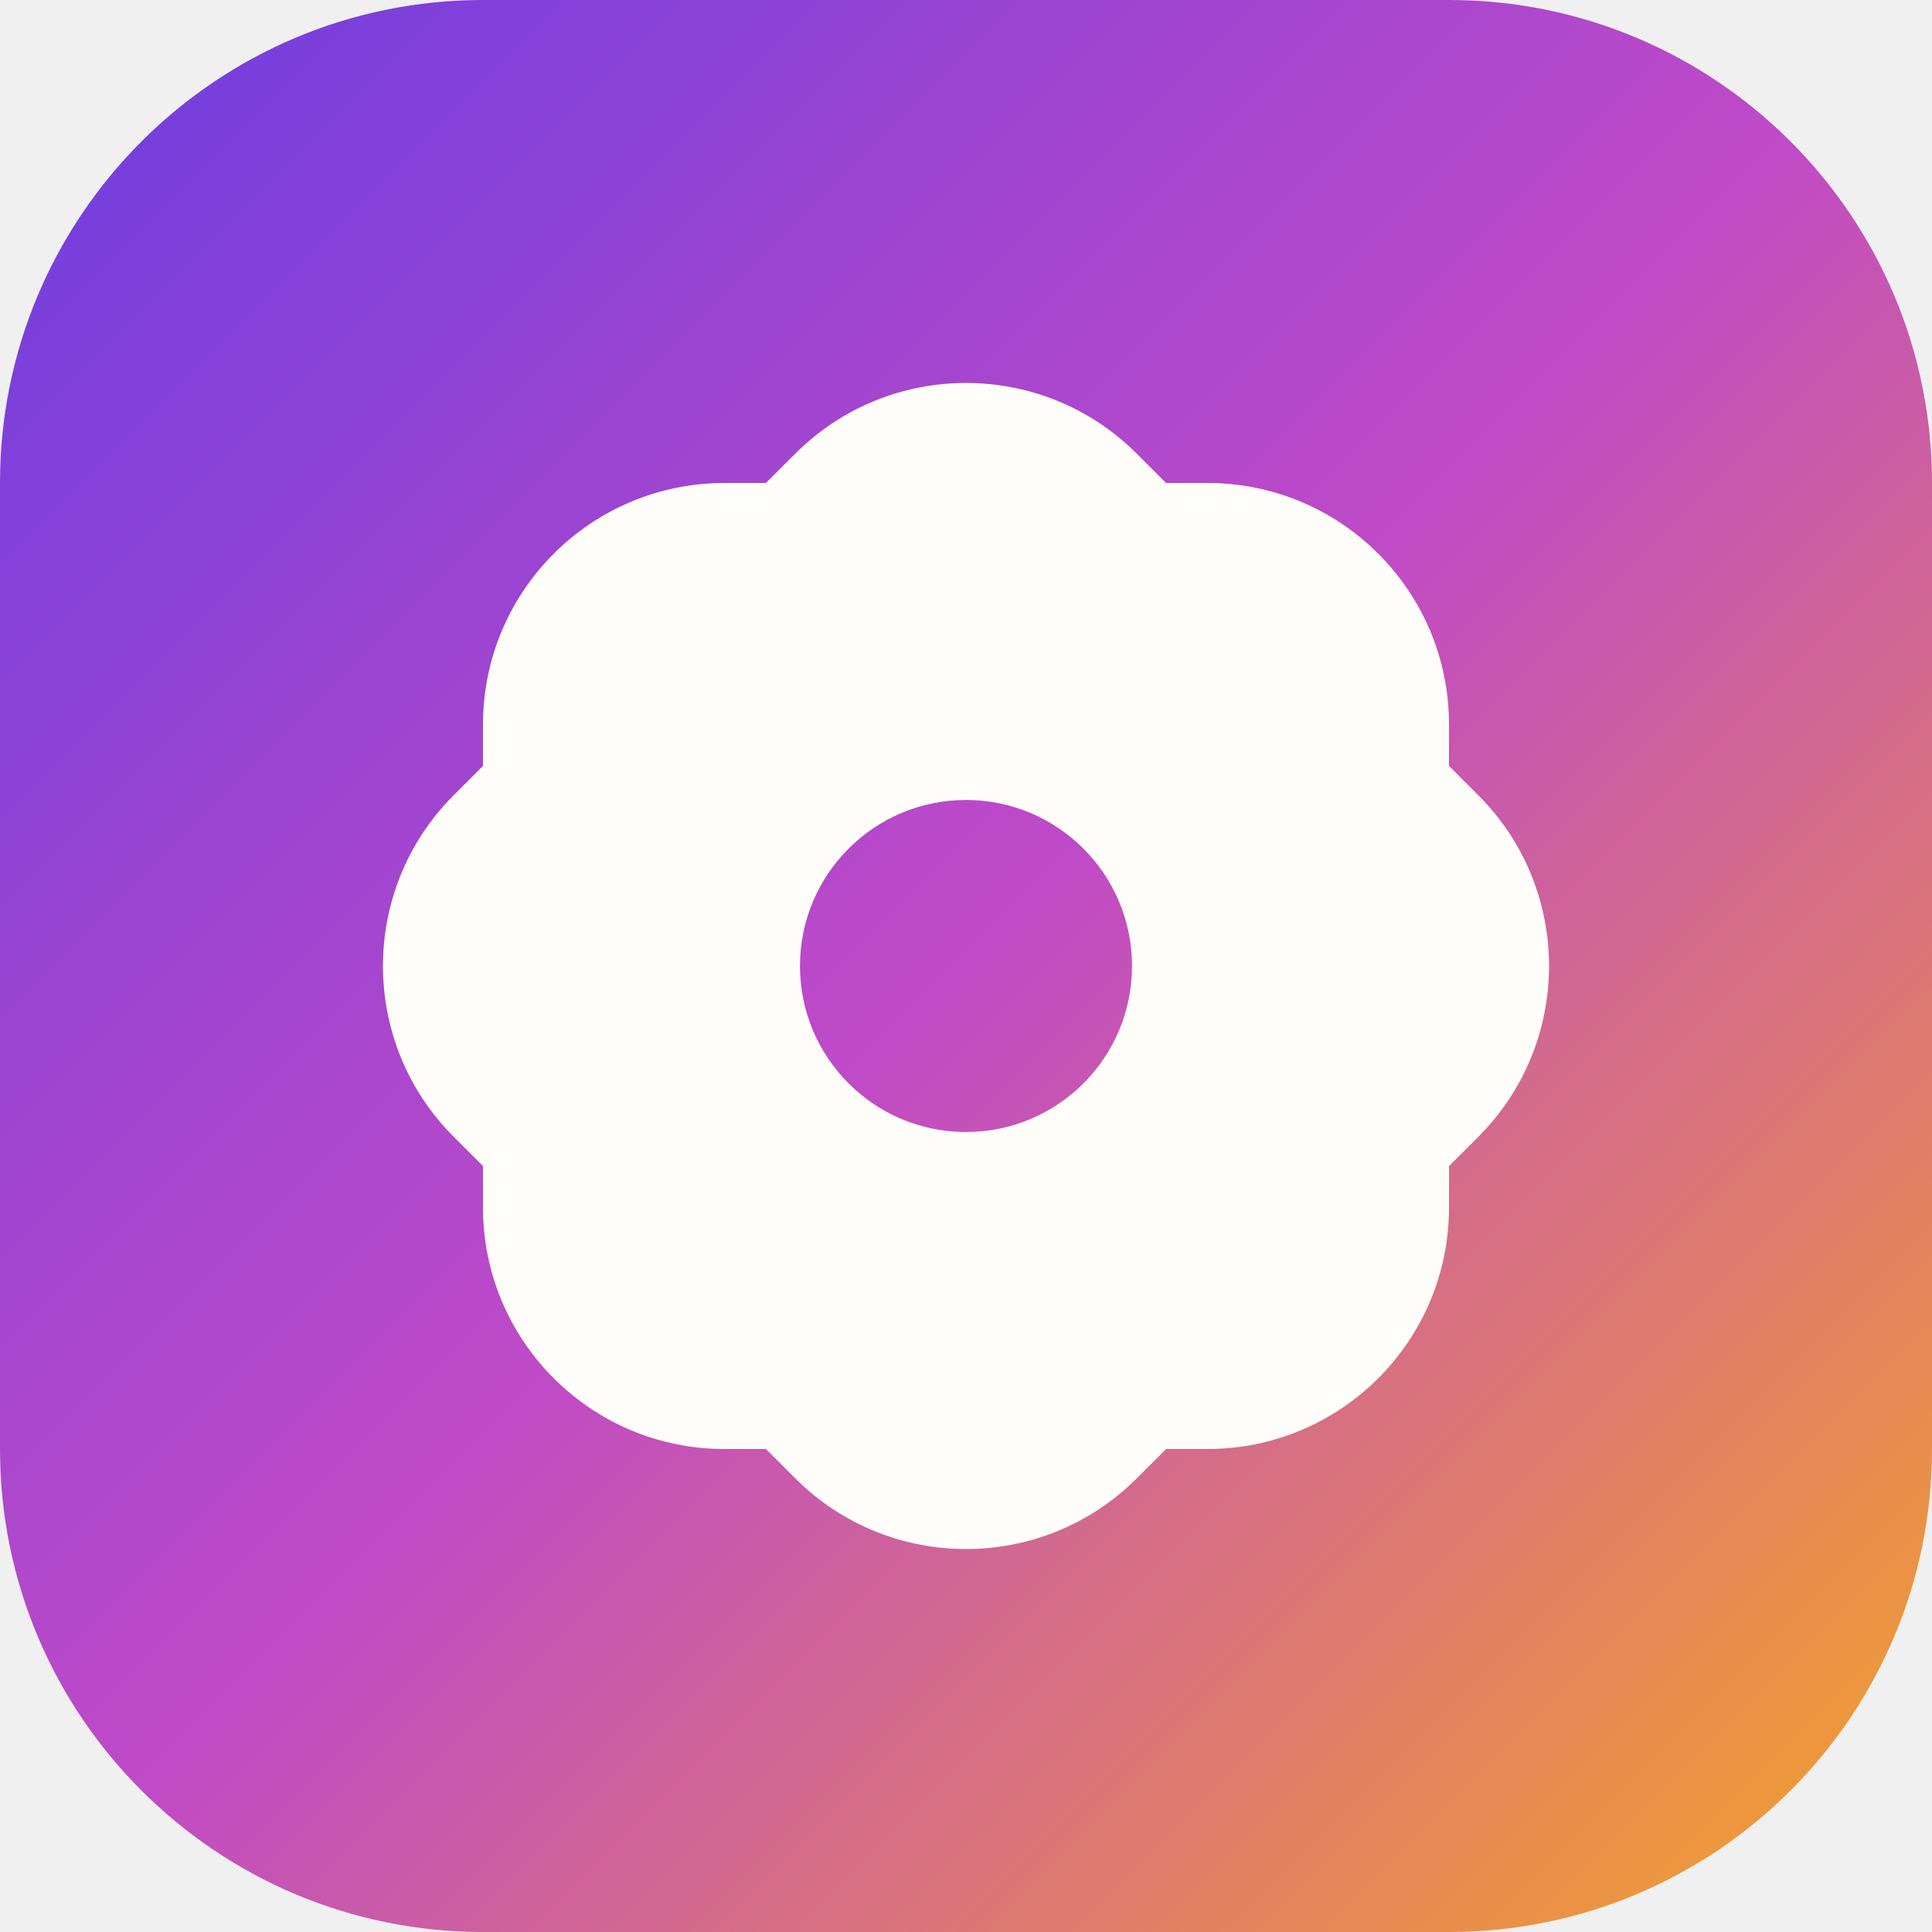
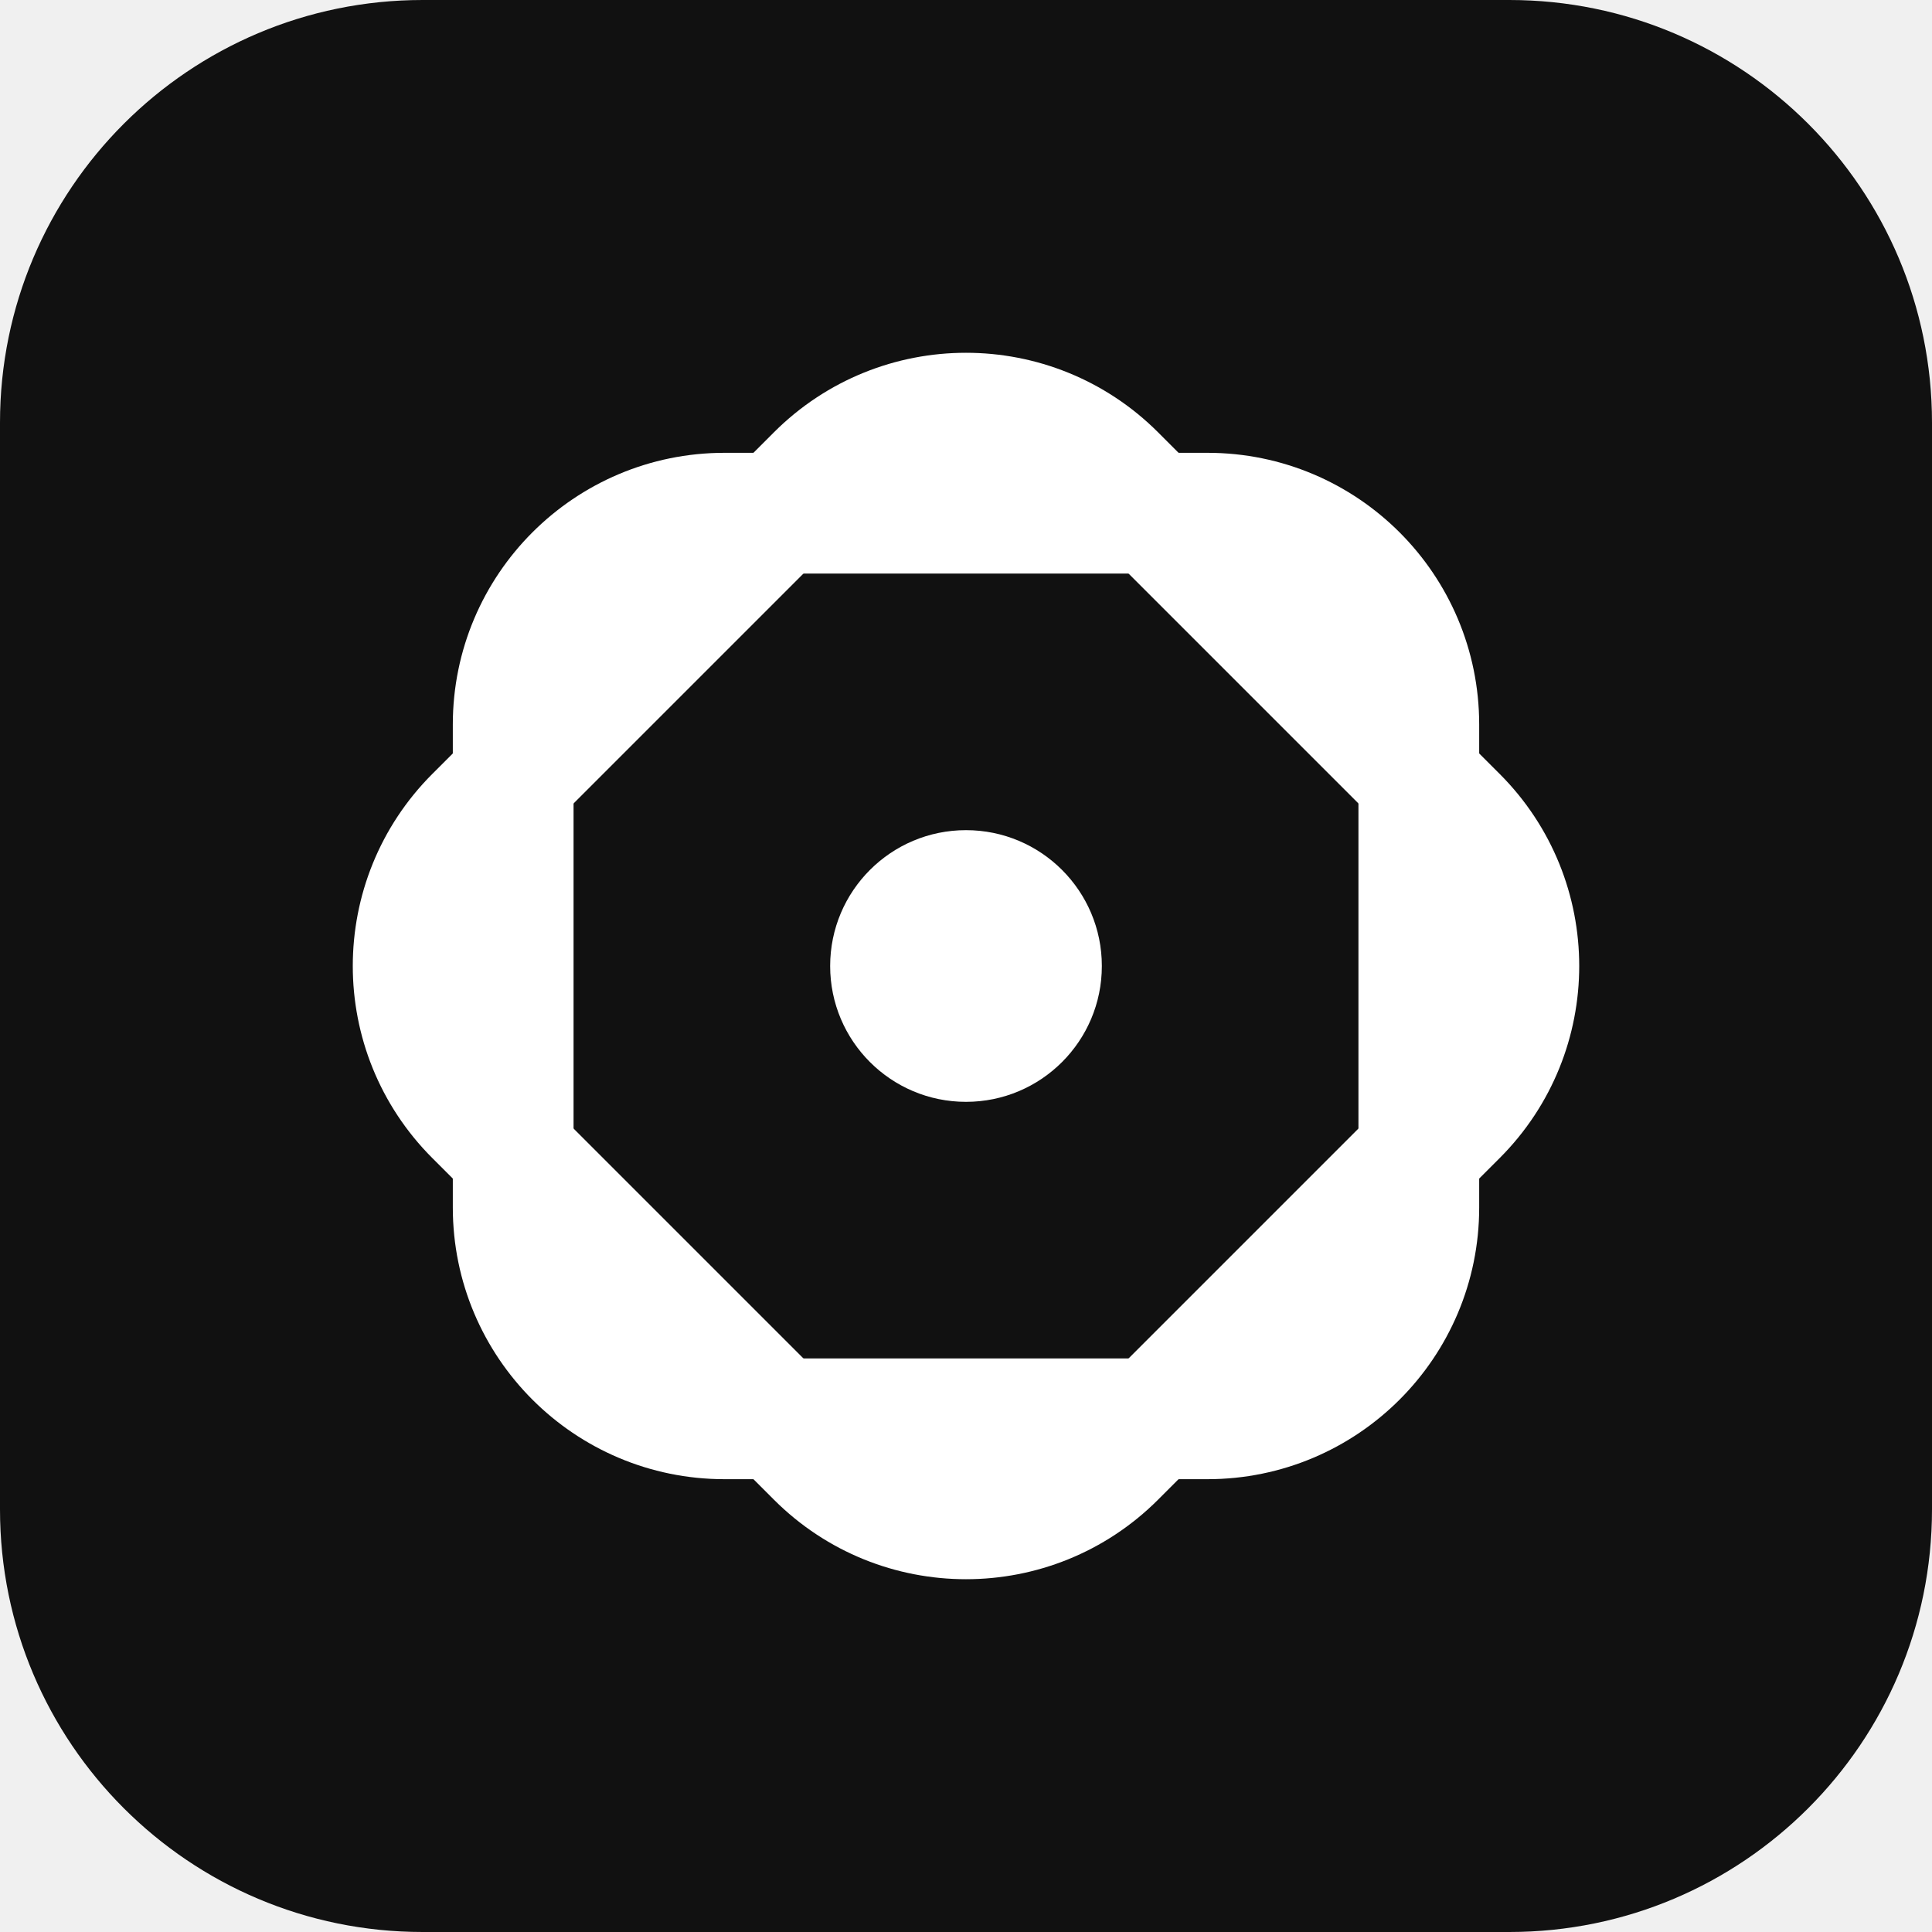
<svg xmlns="http://www.w3.org/2000/svg" viewBox="0 0 64 64">
-   <defs>
-     <linearGradient id="g" x1="0" y1="0" x2="64" y2="64" gradientUnits="userSpaceOnUse">
-       <stop offset="0" stop-color="#6c3de0" />
-       <stop offset="0.5" stop-color="#c04ac7" />
-       <stop offset="1" stop-color="#f5a524" />
-     </linearGradient>
-   </defs>
-   <rect width="64" height="64" rx="16" fill="url(#g)" />
-   <g fill="#fffdf9">
-     <rect x="16" y="16" width="32" height="32" rx="8" />
-     <rect x="16" y="16" width="32" height="32" rx="8" transform="rotate(45 32 32)" />
+   <style>
+     .bg { fill: #111111; } .fg { stroke: #ffffff; } .dot { fill: #ffffff; }
+     @media (prefers-color-scheme: dark) { .bg { fill: #ffffff; } .fg { stroke: #111111; } .dot { fill: #111111; } }
+   </style>
+   <rect class="bg" width="64" height="64" rx="14" />
+   <g class="fg" fill="none" stroke-width="4" stroke-linejoin="round">
+     <rect x="17" y="17" width="30" height="30" rx="7" />
+     <rect x="17" y="17" width="30" height="30" rx="7" transform="rotate(45 32 32)" />
  </g>
-   <circle cx="32" cy="32" r="5.5" fill="url(#g)" />
+   <circle class="dot" cx="32" cy="32" r="4.5" />
</svg>
